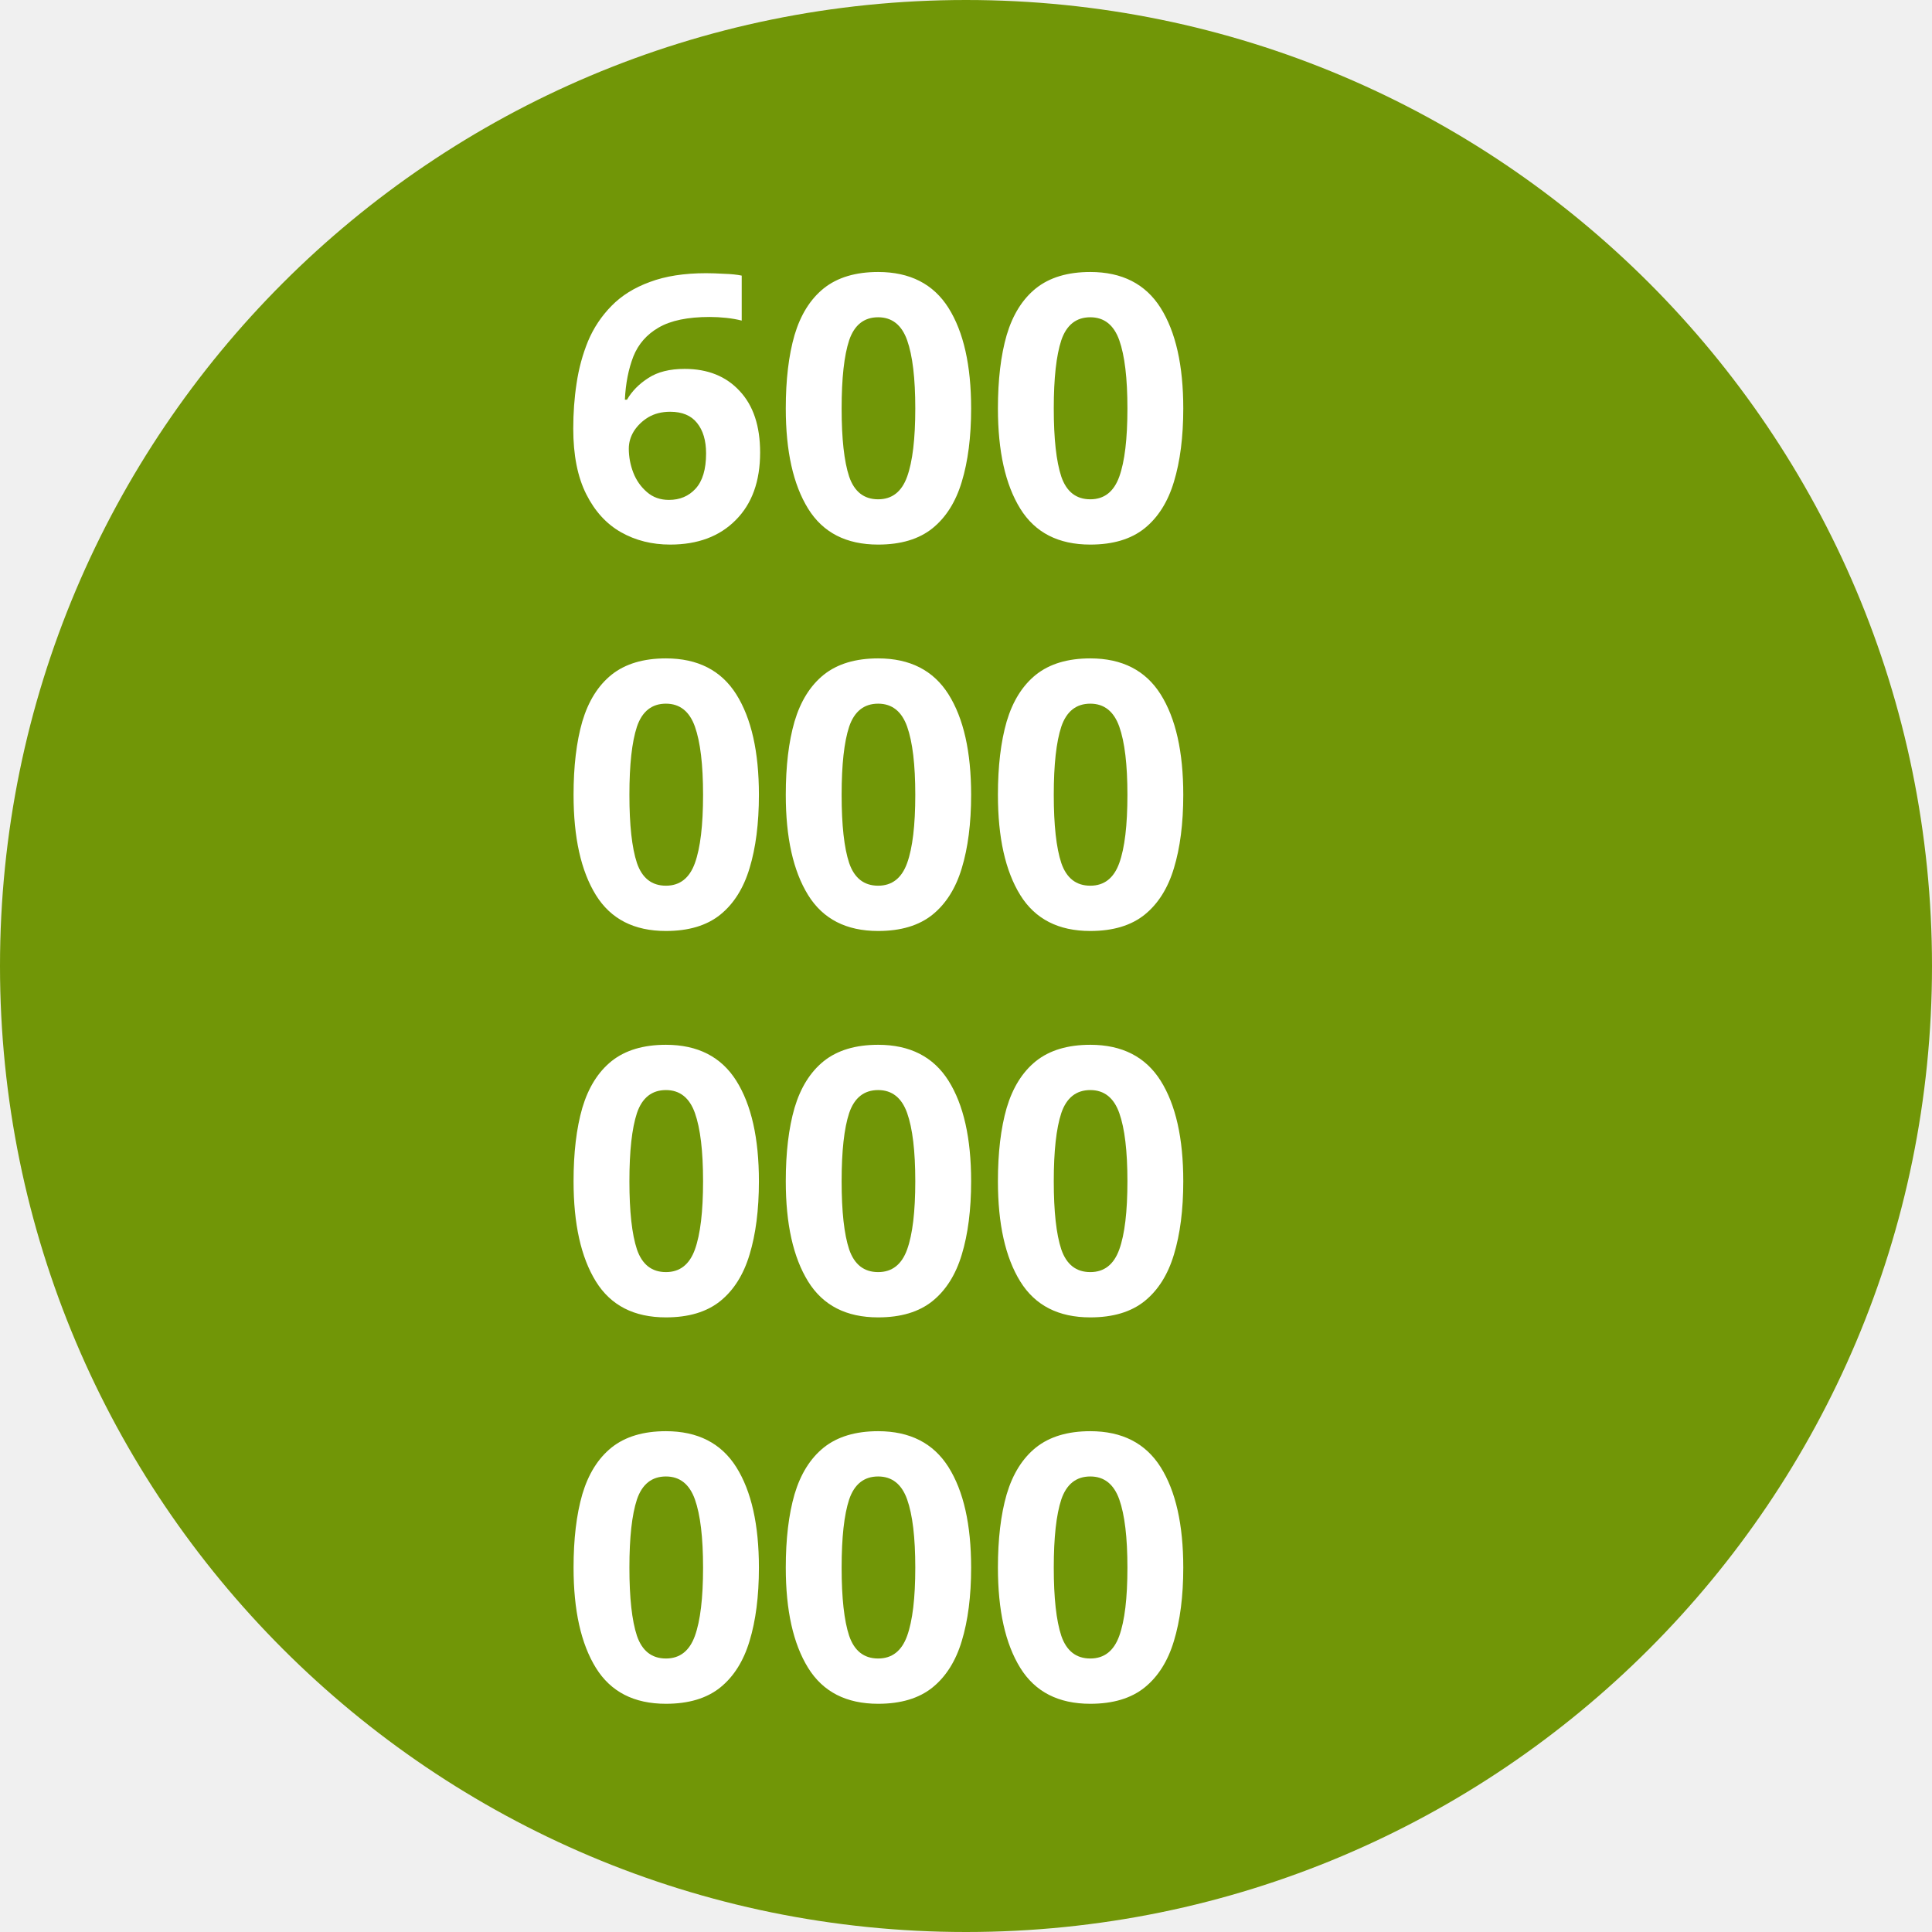
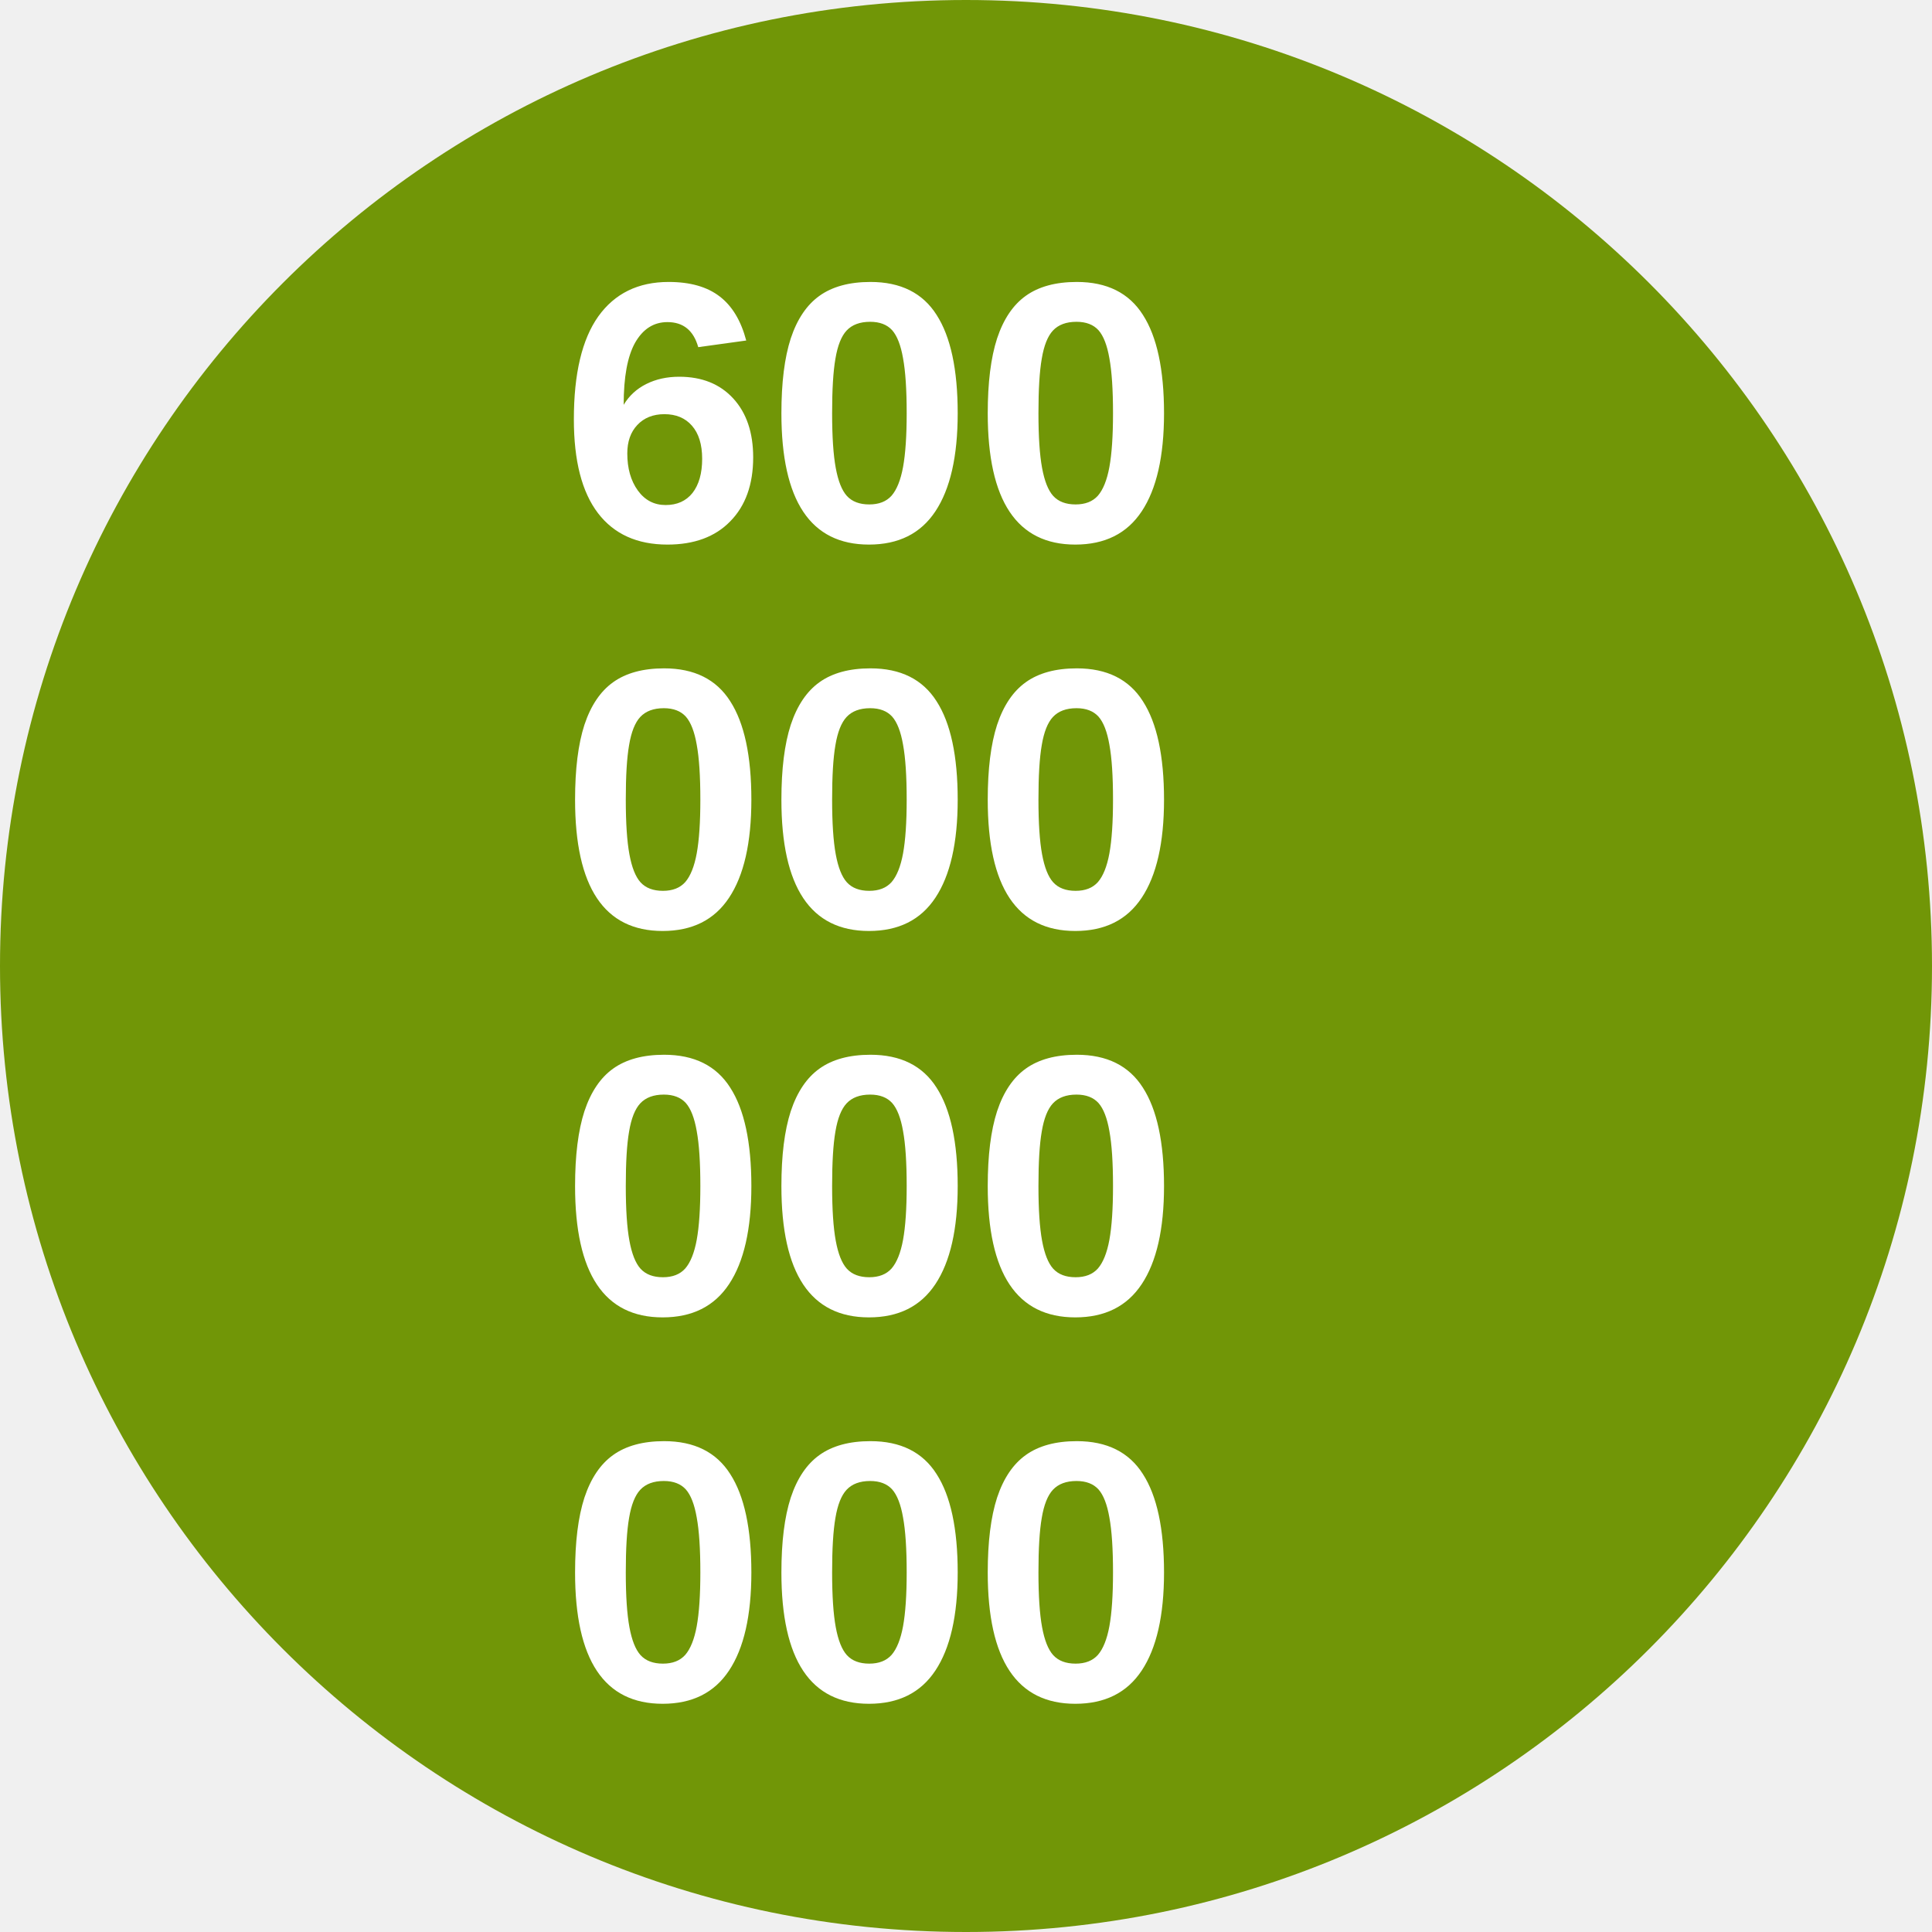
- <svg xmlns="http://www.w3.org/2000/svg" style="font:160% arial sans;font-weight:900;fill:white" height="100%" width="100%" viewBox="0 0 100 100">
+ <svg xmlns="http://www.w3.org/2000/svg" style="font:160% arial;font-weight:900;fill:white" height="100%" width="100%" viewBox="0 0 100 100">
  <circle cy="50%" cx="50%" r="50%" fill="#719607" />
  <text x="29%" y="28%">600</text>
  <text x="29%" y="48%">000</text>
  <text x="29%" y="68%">000</text>
  <text x="29%" y="88%">000</text>
</svg>
